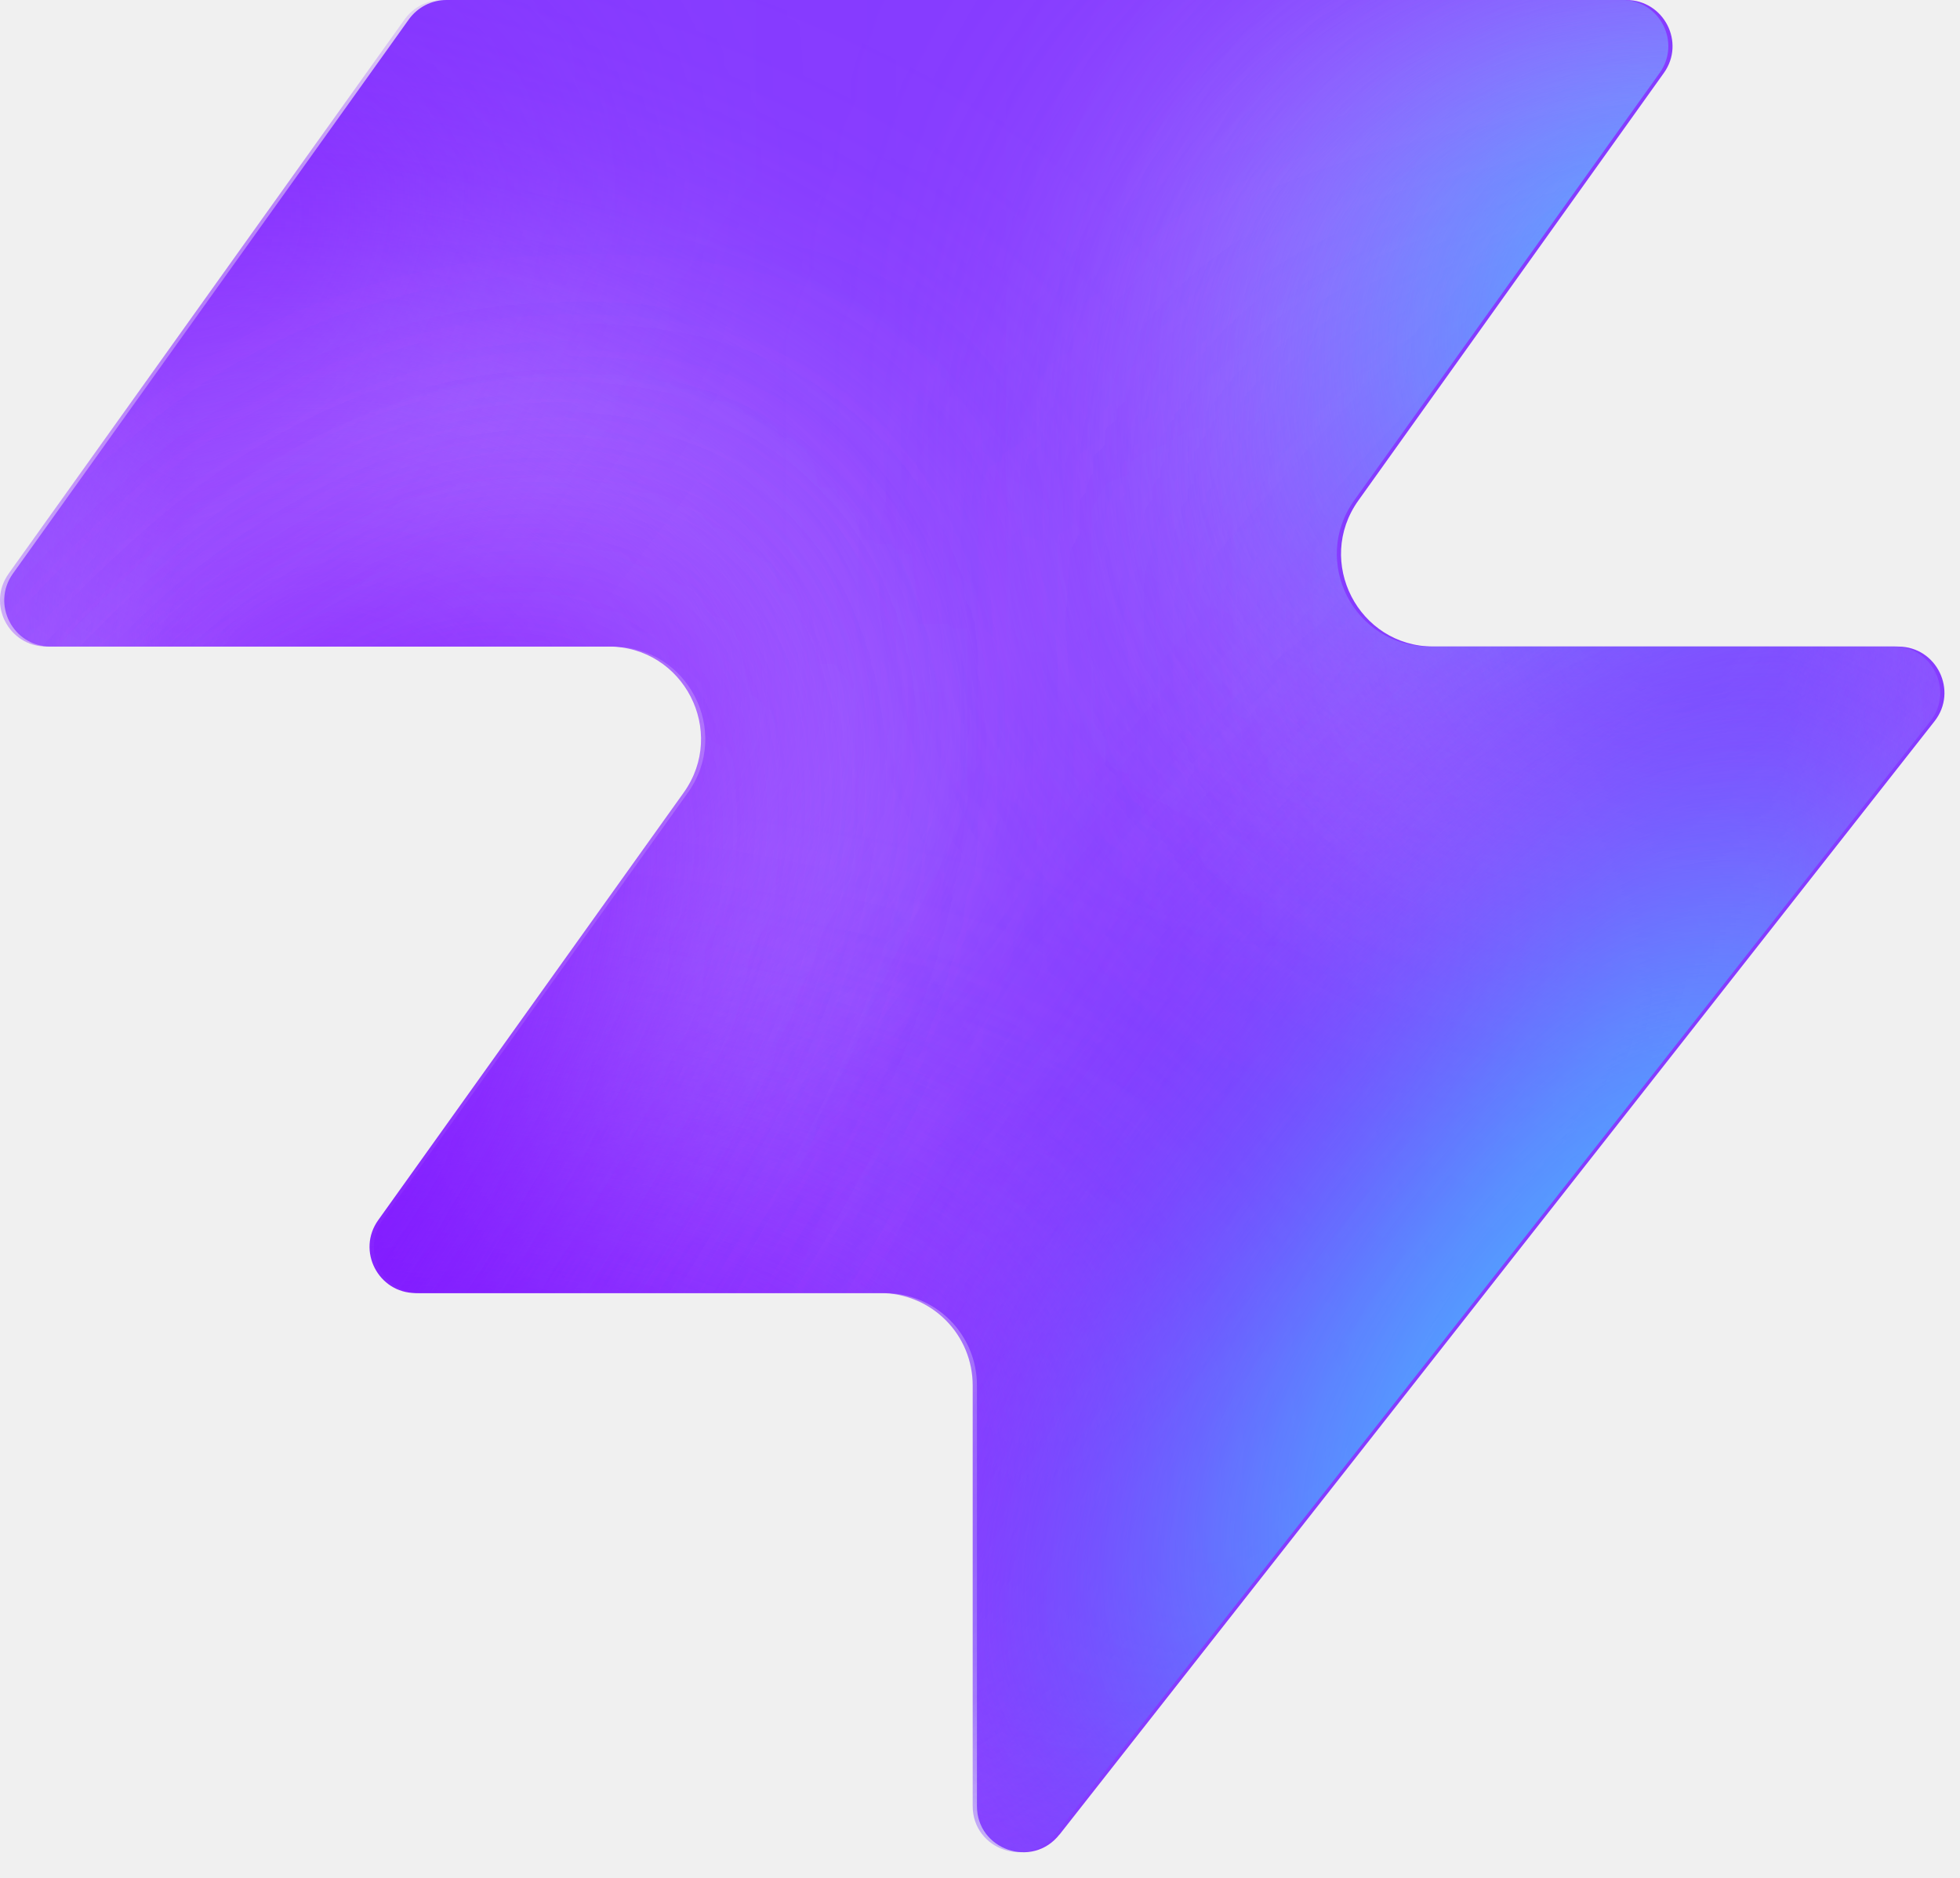
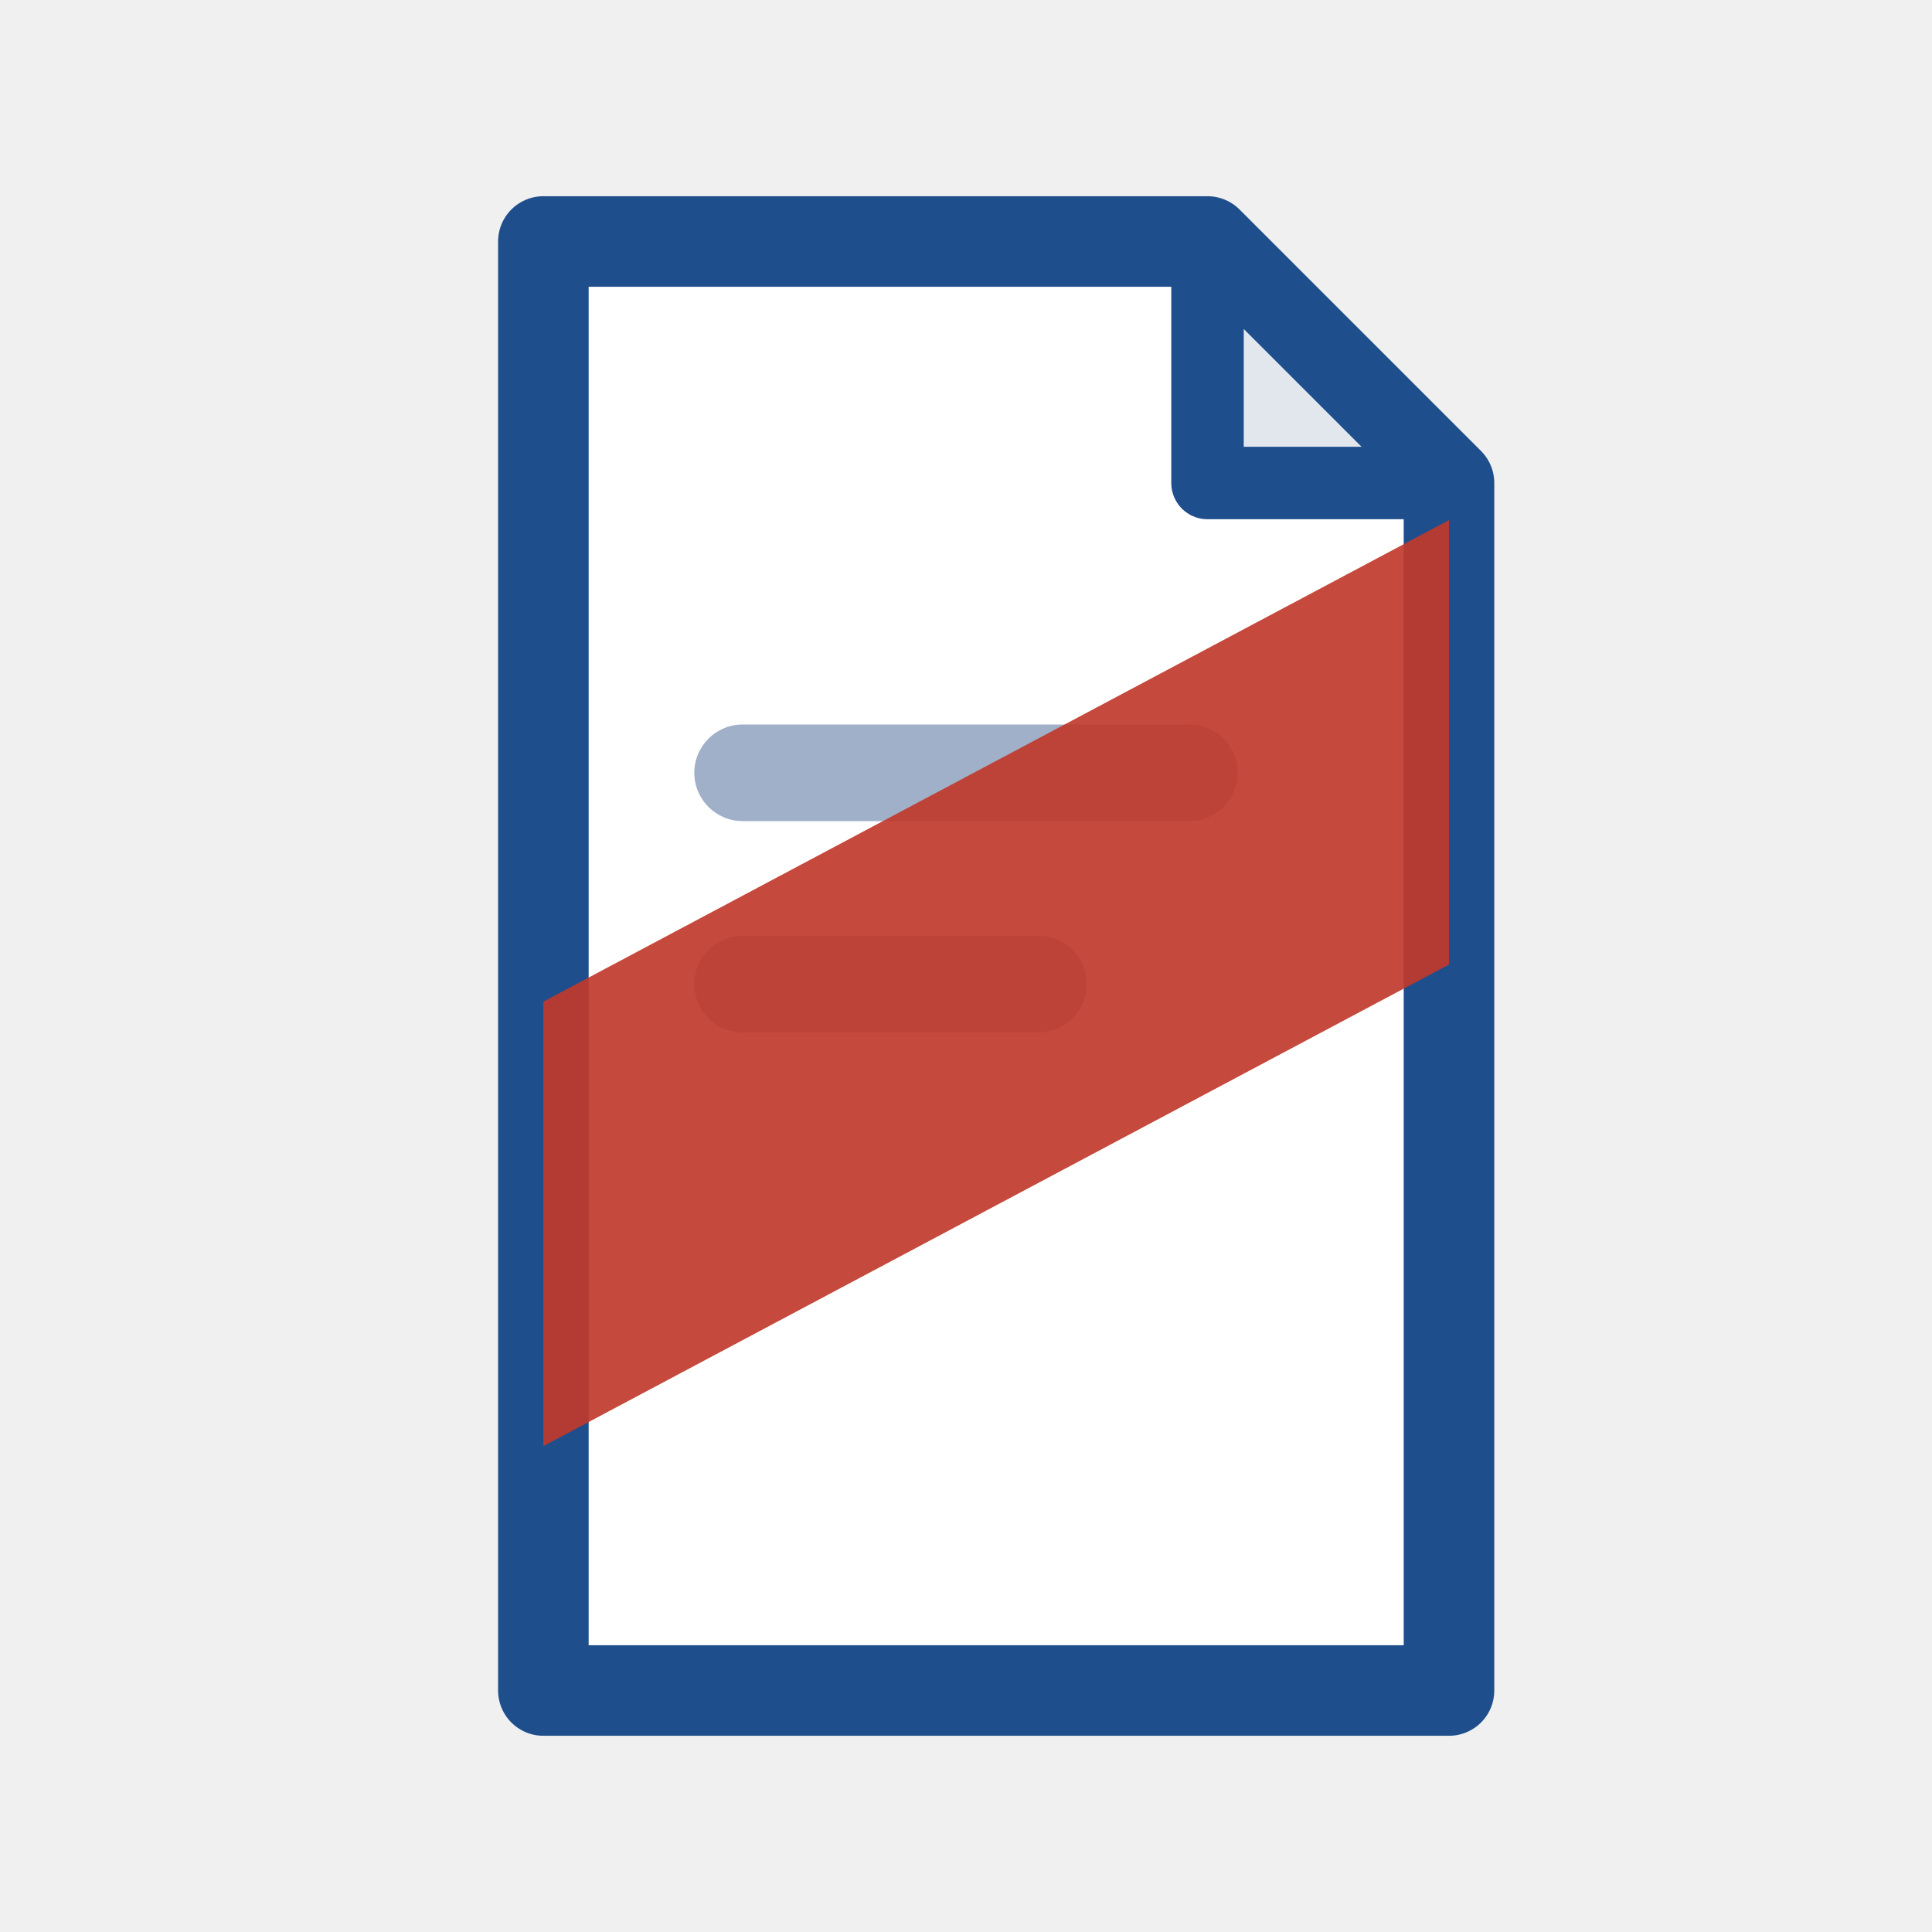
- <svg xmlns="http://www.w3.org/2000/svg" width="48" height="46" fill="none" viewBox="0 0 48 46">
-   <path fill="#863bff" d="M25.946 44.938c-.664.845-2.021.375-2.021-.698V33.937a2.26 2.26 0 0 0-2.262-2.262H10.287c-.92 0-1.456-1.04-.92-1.788l7.48-10.471c1.07-1.497 0-3.578-1.842-3.578H1.237c-.92 0-1.456-1.04-.92-1.788L10.013.474c.214-.297.556-.474.92-.474h28.894c.92 0 1.456 1.04.92 1.788l-7.48 10.471c-1.07 1.498 0 3.579 1.842 3.579h11.377c.943 0 1.473 1.088.89 1.83L25.947 44.94z" style="fill:#863bff;fill:color(display-p3 .525 .23 1);fill-opacity:1" />
-   <mask id="a" width="48" height="46" x="0" y="0" maskUnits="userSpaceOnUse" style="mask-type:alpha">
-     <path fill="#000" d="M25.842 44.938c-.664.844-2.021.375-2.021-.698V33.937a2.26 2.26 0 0 0-2.262-2.262H10.183c-.92 0-1.456-1.04-.92-1.788l7.48-10.471c1.07-1.498 0-3.579-1.842-3.579H1.133c-.92 0-1.456-1.04-.92-1.787L9.91.473c.214-.297.556-.474.92-.474h28.894c.92 0 1.456 1.04.92 1.788l-7.48 10.471c-1.07 1.498 0 3.578 1.842 3.578h11.377c.943 0 1.473 1.088.89 1.832L25.843 44.94z" style="fill:#000;fill-opacity:1" />
-   </mask>
-   <g mask="url(#a)">
-     <g filter="url(#b)">
-       <ellipse cx="5.508" cy="14.704" fill="#ede6ff" rx="5.508" ry="14.704" style="fill:#ede6ff;fill:color(display-p3 .927 .903 1);fill-opacity:1" transform="matrix(.00324 1 1 -.00324 -4.47 31.516)" />
-     </g>
-     <g filter="url(#c)">
-       <ellipse cx="10.399" cy="29.851" fill="#ede6ff" rx="10.399" ry="29.851" style="fill:#ede6ff;fill:color(display-p3 .927 .903 1);fill-opacity:1" transform="matrix(.00324 1 1 -.00324 -39.328 7.883)" />
-     </g>
-     <g filter="url(#d)">
-       <ellipse cx="5.508" cy="30.487" fill="#7e14ff" rx="5.508" ry="30.487" style="fill:#7e14ff;fill:color(display-p3 .492 .077 1);fill-opacity:1" transform="rotate(89.814 -25.913 -14.639)scale(1 -1)" />
-     </g>
-     <g filter="url(#e)">
-       <ellipse cx="5.508" cy="30.599" fill="#7e14ff" rx="5.508" ry="30.599" style="fill:#7e14ff;fill:color(display-p3 .492 .077 1);fill-opacity:1" transform="rotate(89.814 -32.644 -3.334)scale(1 -1)" />
-     </g>
-     <g filter="url(#f)">
-       <ellipse cx="5.508" cy="30.599" fill="#7e14ff" rx="5.508" ry="30.599" style="fill:#7e14ff;fill:color(display-p3 .492 .077 1);fill-opacity:1" transform="matrix(.00324 1 1 -.00324 -34.34 30.47)" />
-     </g>
-     <g filter="url(#g)">
-       <ellipse cx="14.072" cy="22.078" fill="#ede6ff" rx="14.072" ry="22.078" style="fill:#ede6ff;fill:color(display-p3 .927 .903 1);fill-opacity:1" transform="rotate(93.35 24.506 48.493)scale(-1 1)" />
-     </g>
-     <g filter="url(#h)">
-       <ellipse cx="3.47" cy="21.501" fill="#7e14ff" rx="3.47" ry="21.501" style="fill:#7e14ff;fill:color(display-p3 .492 .077 1);fill-opacity:1" transform="rotate(89.009 28.708 47.59)scale(-1 1)" />
-     </g>
-     <g filter="url(#i)">
-       <ellipse cx="3.47" cy="21.501" fill="#7e14ff" rx="3.47" ry="21.501" style="fill:#7e14ff;fill:color(display-p3 .492 .077 1);fill-opacity:1" transform="rotate(89.009 28.708 47.59)scale(-1 1)" />
-     </g>
-     <g filter="url(#j)">
-       <ellipse cx=".387" cy="8.972" fill="#7e14ff" rx="4.407" ry="29.108" style="fill:#7e14ff;fill:color(display-p3 .492 .077 1);fill-opacity:1" transform="rotate(39.51 .387 8.972)" />
-     </g>
-     <g filter="url(#k)">
-       <ellipse cx="47.523" cy="-6.092" fill="#7e14ff" rx="4.407" ry="29.108" style="fill:#7e14ff;fill:color(display-p3 .492 .077 1);fill-opacity:1" transform="rotate(37.892 47.523 -6.092)" />
-     </g>
-     <g filter="url(#l)">
-       <ellipse cx="41.412" cy="6.333" fill="#47bfff" rx="5.971" ry="9.665" style="fill:#47bfff;fill:color(display-p3 .28 .748 1);fill-opacity:1" transform="rotate(37.892 41.412 6.333)" />
-     </g>
-     <g filter="url(#m)">
-       <ellipse cx="-1.879" cy="38.332" fill="#7e14ff" rx="4.407" ry="29.108" style="fill:#7e14ff;fill:color(display-p3 .492 .077 1);fill-opacity:1" transform="rotate(37.892 -1.88 38.332)" />
-     </g>
-     <g filter="url(#n)">
-       <ellipse cx="-1.879" cy="38.332" fill="#7e14ff" rx="4.407" ry="29.108" style="fill:#7e14ff;fill:color(display-p3 .492 .077 1);fill-opacity:1" transform="rotate(37.892 -1.88 38.332)" />
-     </g>
-     <g filter="url(#o)">
-       <ellipse cx="35.651" cy="29.907" fill="#7e14ff" rx="4.407" ry="29.108" style="fill:#7e14ff;fill:color(display-p3 .492 .077 1);fill-opacity:1" transform="rotate(37.892 35.651 29.907)" />
-     </g>
-     <g filter="url(#p)">
-       <ellipse cx="38.418" cy="32.4" fill="#47bfff" rx="5.971" ry="15.297" style="fill:#47bfff;fill:color(display-p3 .28 .748 1);fill-opacity:1" transform="rotate(37.892 38.418 32.4)" />
-     </g>
+ <svg xmlns="http://www.w3.org/2000/svg" viewBox="0 0 64 64">
+   <defs>
+     <clipPath id="pageClip">
+       <path d="M18 8 H40 L48 16 V56 H18 Z" />
+     </clipPath>
+   </defs>
+   <path d="M18 8 H40 L48 16 V56 H18 Z" fill="#ffffff" stroke="#1f4e8c" stroke-width="3" stroke-linejoin="round" />
+   <path d="M40 8 L48 16 H40 Z" fill="#e2e7ee" stroke="#1f4e8c" stroke-width="2.4" stroke-linejoin="round" />
+   <rect x="23" y="24" width="18" height="3.2" rx="1.6" fill="#9fb0c8" />
+   <rect x="23" y="31" width="13" height="3.2" rx="1.6" fill="#9fb0c8" />
+   <g clip-path="url(#pageClip)">
+     <rect x="-14" y="26" width="90" height="13" fill="#c0392b" opacity="0.92" transform="rotate(-28 33 32)" />
  </g>
-   <defs>
-     <filter id="b" width="60.045" height="41.654" x="-19.77" y="16.149" color-interpolation-filters="sRGB" filterUnits="userSpaceOnUse">
-       <feFlood flood-opacity="0" result="BackgroundImageFix" />
-       <feBlend in="SourceGraphic" in2="BackgroundImageFix" result="shape" />
-       <feGaussianBlur result="effect1_foregroundBlur_2002_17158" stdDeviation="7.659" />
-     </filter>
-     <filter id="c" width="90.34" height="51.437" x="-54.613" y="-7.533" color-interpolation-filters="sRGB" filterUnits="userSpaceOnUse">
-       <feFlood flood-opacity="0" result="BackgroundImageFix" />
-       <feBlend in="SourceGraphic" in2="BackgroundImageFix" result="shape" />
-       <feGaussianBlur result="effect1_foregroundBlur_2002_17158" stdDeviation="7.659" />
-     </filter>
-     <filter id="d" width="79.355" height="29.4" x="-49.64" y="2.03" color-interpolation-filters="sRGB" filterUnits="userSpaceOnUse">
-       <feFlood flood-opacity="0" result="BackgroundImageFix" />
-       <feBlend in="SourceGraphic" in2="BackgroundImageFix" result="shape" />
-       <feGaussianBlur result="effect1_foregroundBlur_2002_17158" stdDeviation="4.596" />
-     </filter>
-     <filter id="e" width="79.579" height="29.4" x="-45.045" y="20.029" color-interpolation-filters="sRGB" filterUnits="userSpaceOnUse">
-       <feFlood flood-opacity="0" result="BackgroundImageFix" />
-       <feBlend in="SourceGraphic" in2="BackgroundImageFix" result="shape" />
-       <feGaussianBlur result="effect1_foregroundBlur_2002_17158" stdDeviation="4.596" />
-     </filter>
-     <filter id="f" width="79.579" height="29.4" x="-43.513" y="21.178" color-interpolation-filters="sRGB" filterUnits="userSpaceOnUse">
-       <feFlood flood-opacity="0" result="BackgroundImageFix" />
-       <feBlend in="SourceGraphic" in2="BackgroundImageFix" result="shape" />
-       <feGaussianBlur result="effect1_foregroundBlur_2002_17158" stdDeviation="4.596" />
-     </filter>
-     <filter id="g" width="74.749" height="58.852" x="15.756" y="-17.901" color-interpolation-filters="sRGB" filterUnits="userSpaceOnUse">
-       <feFlood flood-opacity="0" result="BackgroundImageFix" />
-       <feBlend in="SourceGraphic" in2="BackgroundImageFix" result="shape" />
-       <feGaussianBlur result="effect1_foregroundBlur_2002_17158" stdDeviation="7.659" />
-     </filter>
-     <filter id="h" width="61.377" height="25.362" x="23.548" y="2.284" color-interpolation-filters="sRGB" filterUnits="userSpaceOnUse">
-       <feFlood flood-opacity="0" result="BackgroundImageFix" />
-       <feBlend in="SourceGraphic" in2="BackgroundImageFix" result="shape" />
-       <feGaussianBlur result="effect1_foregroundBlur_2002_17158" stdDeviation="4.596" />
-     </filter>
-     <filter id="i" width="61.377" height="25.362" x="23.548" y="2.284" color-interpolation-filters="sRGB" filterUnits="userSpaceOnUse">
-       <feFlood flood-opacity="0" result="BackgroundImageFix" />
-       <feBlend in="SourceGraphic" in2="BackgroundImageFix" result="shape" />
-       <feGaussianBlur result="effect1_foregroundBlur_2002_17158" stdDeviation="4.596" />
-     </filter>
-     <filter id="j" width="56.045" height="63.649" x="-27.636" y="-22.853" color-interpolation-filters="sRGB" filterUnits="userSpaceOnUse">
-       <feFlood flood-opacity="0" result="BackgroundImageFix" />
-       <feBlend in="SourceGraphic" in2="BackgroundImageFix" result="shape" />
-       <feGaussianBlur result="effect1_foregroundBlur_2002_17158" stdDeviation="4.596" />
-     </filter>
-     <filter id="k" width="54.814" height="64.646" x="20.116" y="-38.415" color-interpolation-filters="sRGB" filterUnits="userSpaceOnUse">
-       <feFlood flood-opacity="0" result="BackgroundImageFix" />
-       <feBlend in="SourceGraphic" in2="BackgroundImageFix" result="shape" />
-       <feGaussianBlur result="effect1_foregroundBlur_2002_17158" stdDeviation="4.596" />
-     </filter>
-     <filter id="l" width="33.541" height="35.313" x="24.641" y="-11.323" color-interpolation-filters="sRGB" filterUnits="userSpaceOnUse">
-       <feFlood flood-opacity="0" result="BackgroundImageFix" />
-       <feBlend in="SourceGraphic" in2="BackgroundImageFix" result="shape" />
-       <feGaussianBlur result="effect1_foregroundBlur_2002_17158" stdDeviation="4.596" />
-     </filter>
-     <filter id="m" width="54.814" height="64.646" x="-29.286" y="6.009" color-interpolation-filters="sRGB" filterUnits="userSpaceOnUse">
-       <feFlood flood-opacity="0" result="BackgroundImageFix" />
-       <feBlend in="SourceGraphic" in2="BackgroundImageFix" result="shape" />
-       <feGaussianBlur result="effect1_foregroundBlur_2002_17158" stdDeviation="4.596" />
-     </filter>
-     <filter id="n" width="54.814" height="64.646" x="-29.286" y="6.009" color-interpolation-filters="sRGB" filterUnits="userSpaceOnUse">
-       <feFlood flood-opacity="0" result="BackgroundImageFix" />
-       <feBlend in="SourceGraphic" in2="BackgroundImageFix" result="shape" />
-       <feGaussianBlur result="effect1_foregroundBlur_2002_17158" stdDeviation="4.596" />
-     </filter>
-     <filter id="o" width="54.814" height="64.646" x="8.244" y="-2.416" color-interpolation-filters="sRGB" filterUnits="userSpaceOnUse">
-       <feFlood flood-opacity="0" result="BackgroundImageFix" />
-       <feBlend in="SourceGraphic" in2="BackgroundImageFix" result="shape" />
-       <feGaussianBlur result="effect1_foregroundBlur_2002_17158" stdDeviation="4.596" />
-     </filter>
-     <filter id="p" width="39.409" height="43.623" x="18.713" y="10.588" color-interpolation-filters="sRGB" filterUnits="userSpaceOnUse">
-       <feFlood flood-opacity="0" result="BackgroundImageFix" />
-       <feBlend in="SourceGraphic" in2="BackgroundImageFix" result="shape" />
-       <feGaussianBlur result="effect1_foregroundBlur_2002_17158" stdDeviation="4.596" />
-     </filter>
-   </defs>
</svg>
